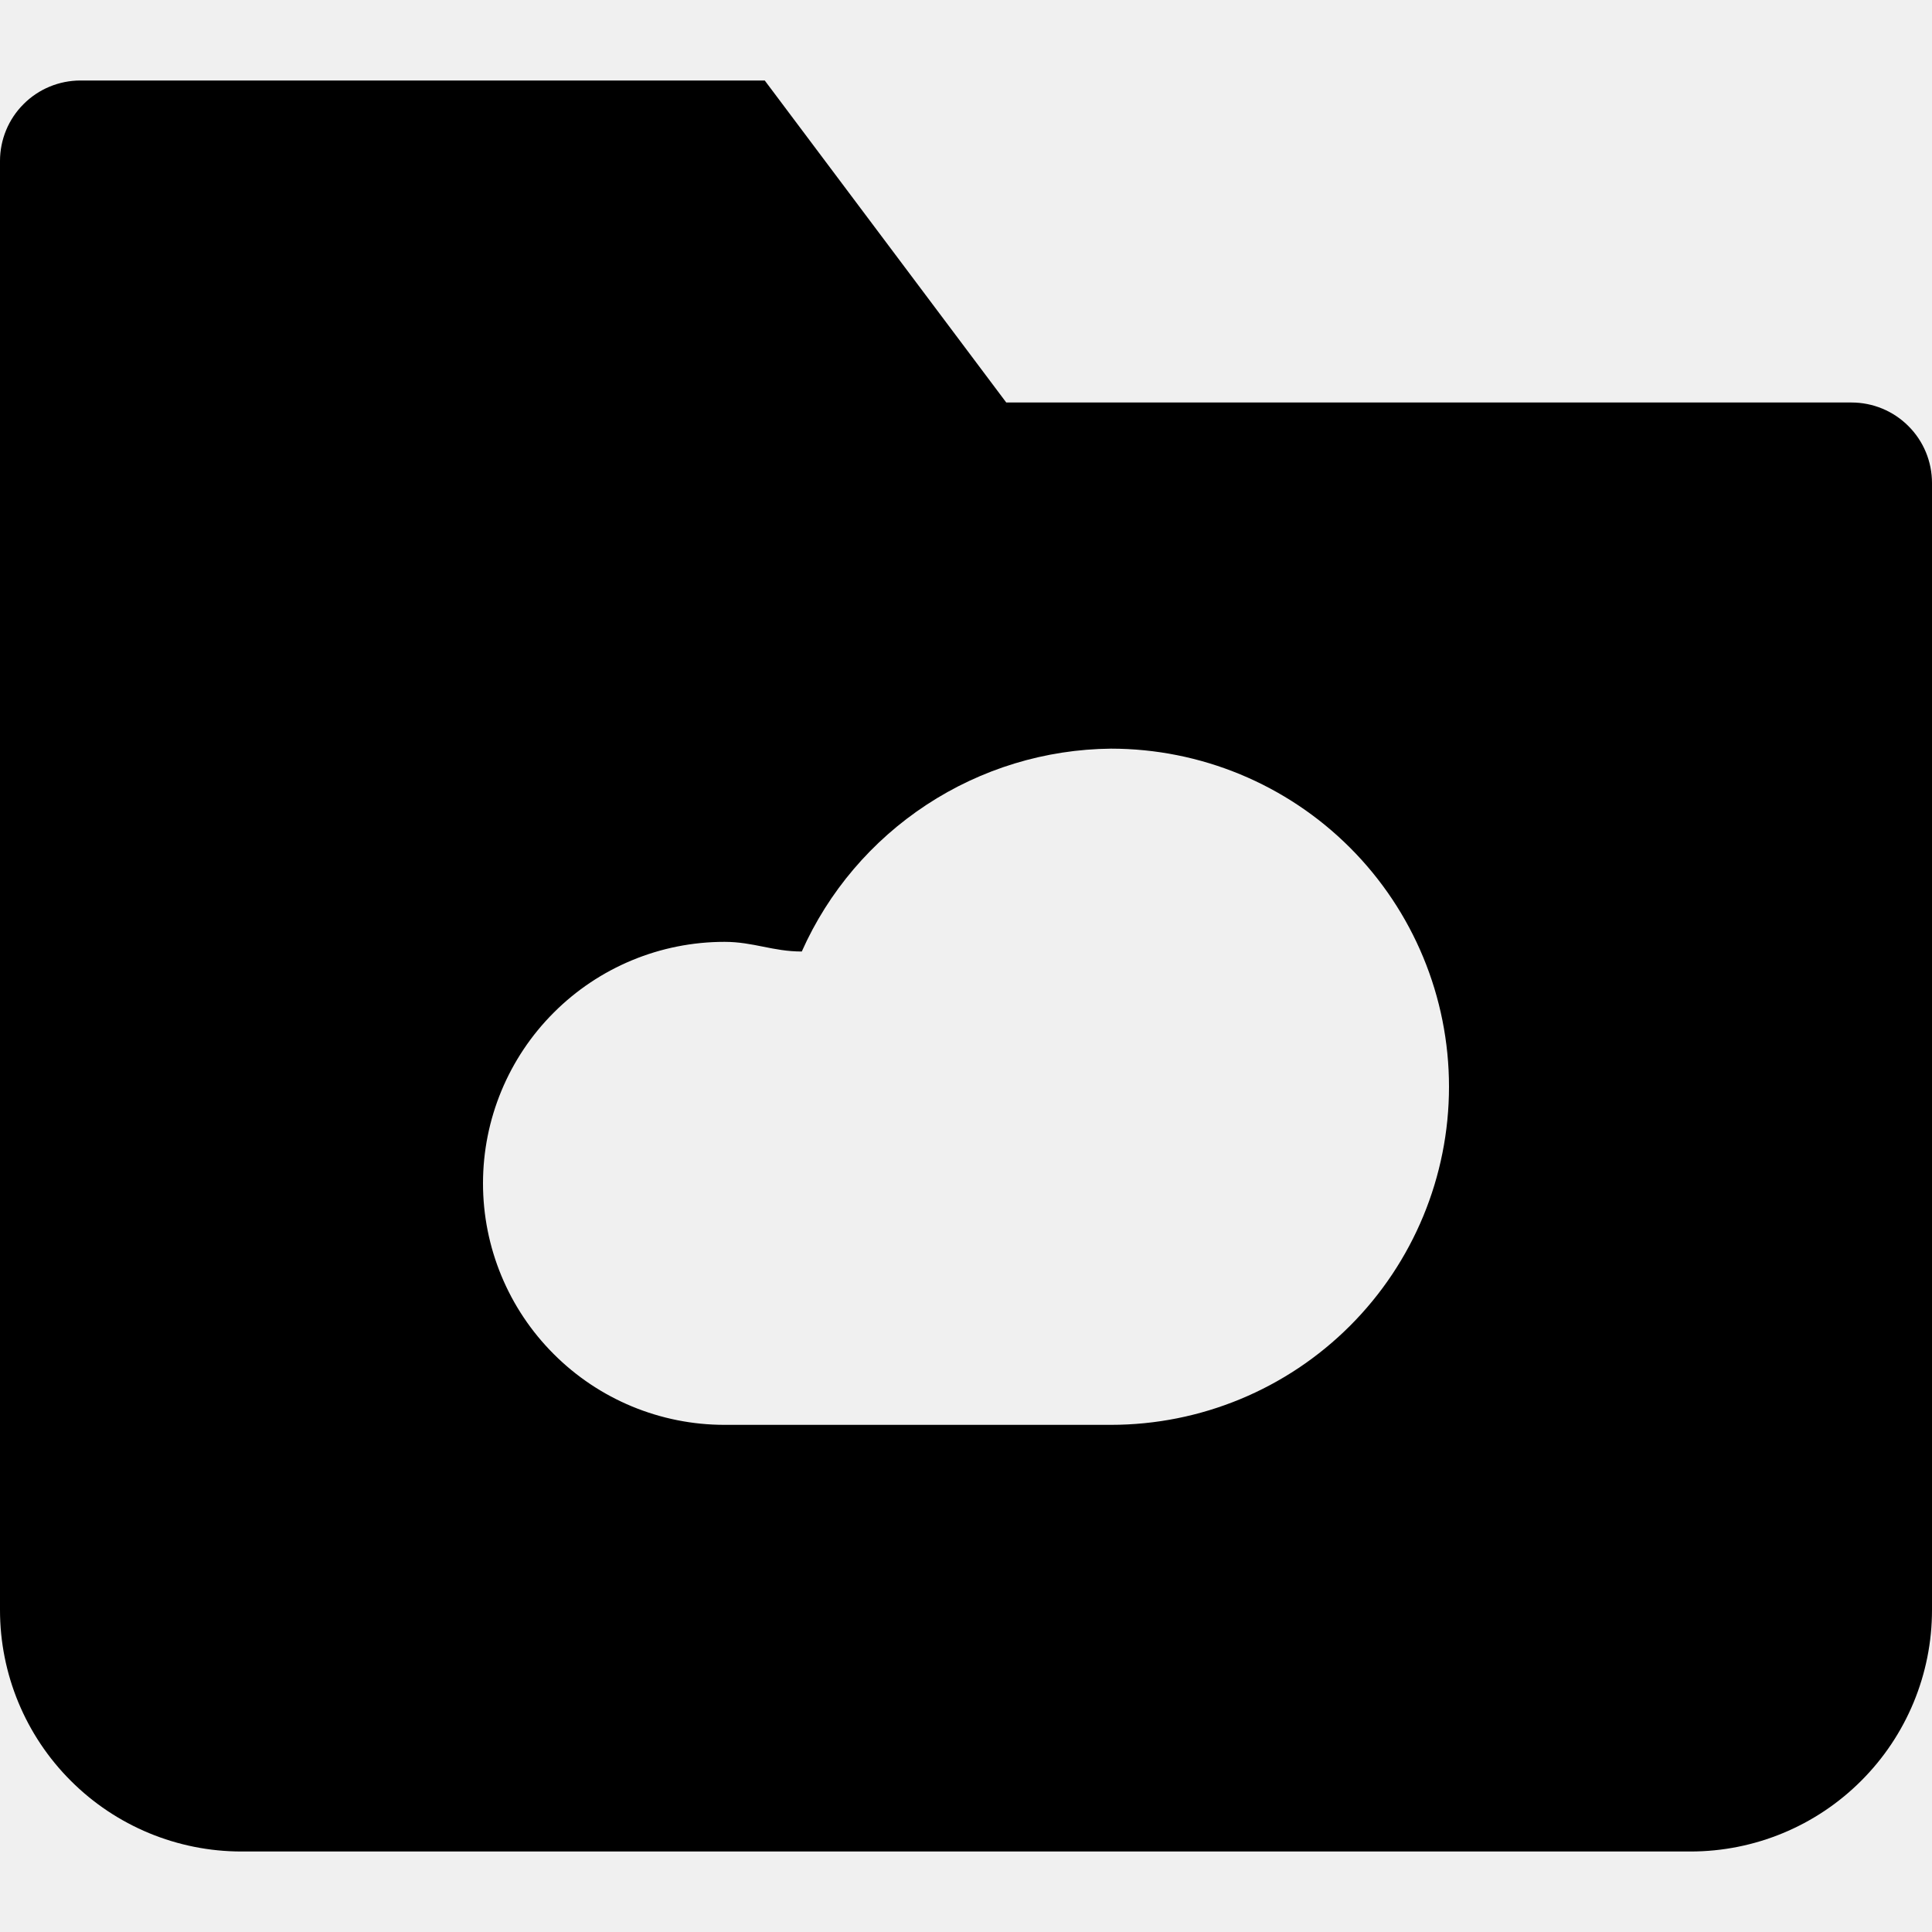
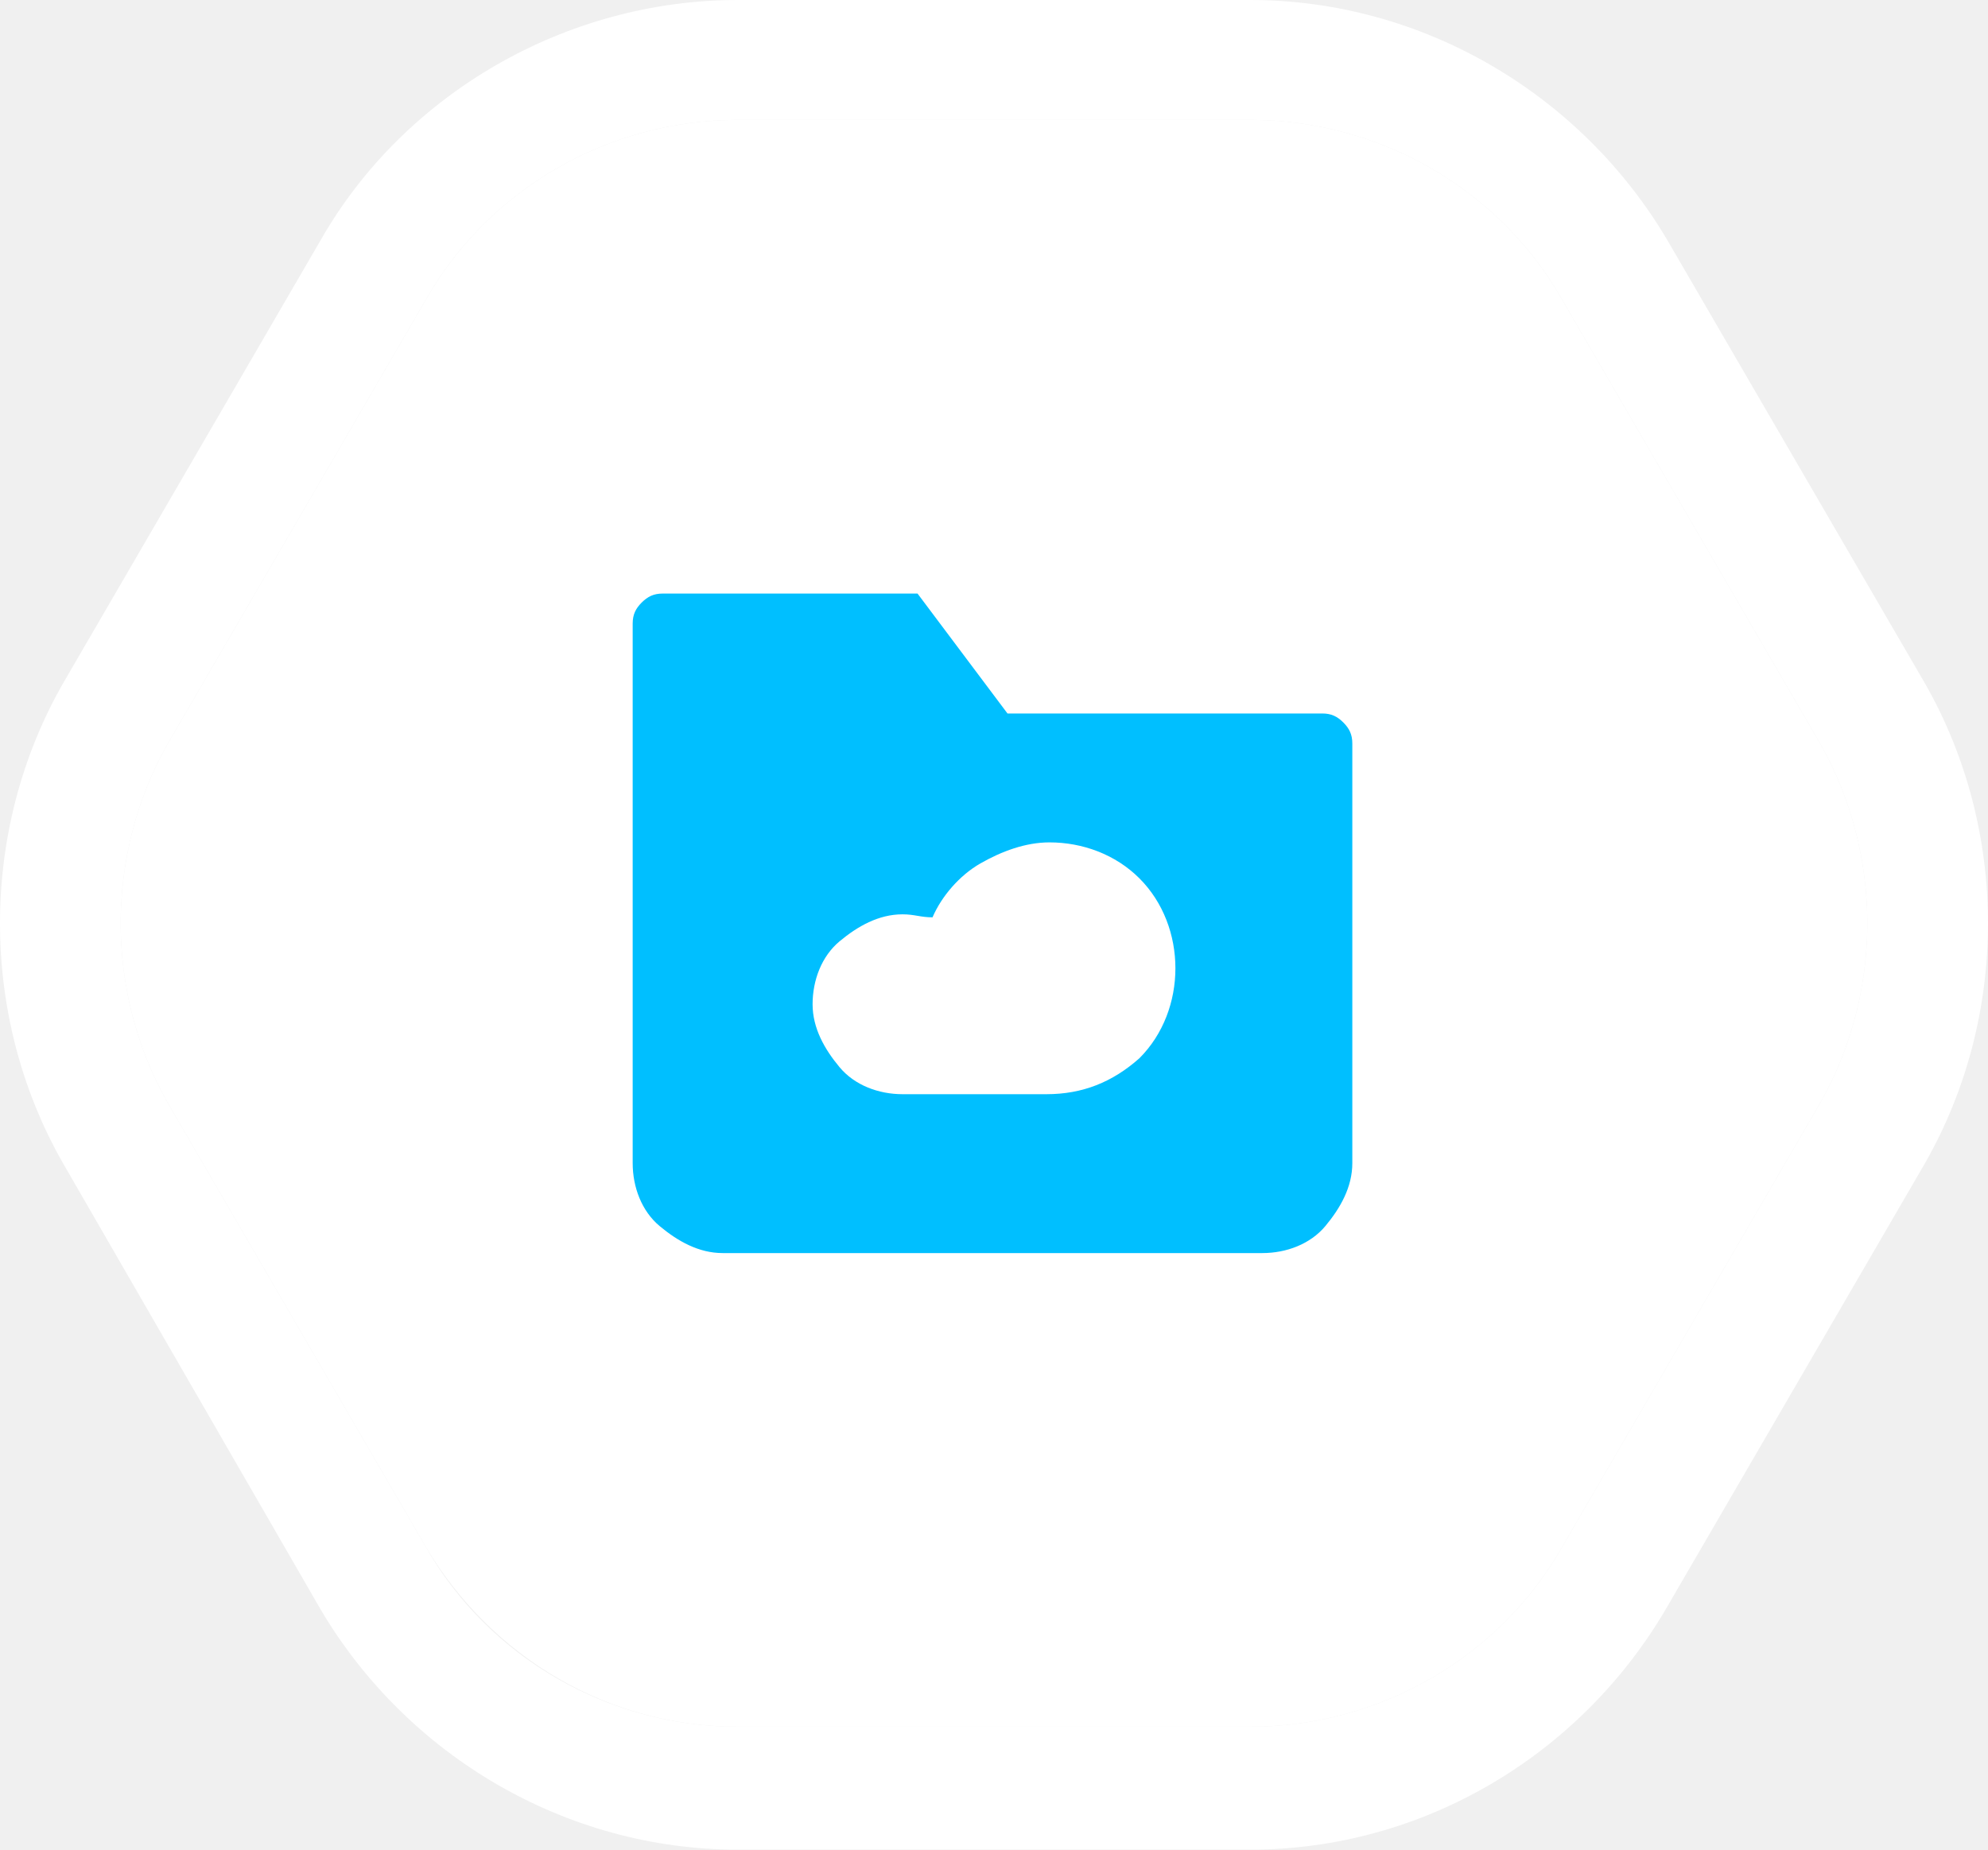
- <svg xmlns="http://www.w3.org/2000/svg" width="24" height="24" viewBox="0 0 24 24">
-   <g clip-path="url(#clip0)">
-     <path d="M23 5H12.5L9.5 1H1C0.735 1 0.48 1.105 0.293 1.293C0.105 1.48 0 1.735 0 2L0 20C0 20.796 0.316 21.559 0.879 22.121C1.441 22.684 2.204 23 3 23H21C21.796 23 22.559 22.684 23.121 22.121C23.684 21.559 24 20.796 24 20V6C24 5.735 23.895 5.48 23.707 5.293C23.52 5.105 23.265 5 23 5ZM13.8 17.7H9C8.204 17.7 7.441 17.384 6.879 16.821C6.316 16.259 6 15.496 6 14.7C6 13.904 6.316 13.141 6.879 12.579C7.441 12.016 8.204 11.7 9 11.7C9.36 11.7 9.6 11.82 9.96 11.82C10.291 11.076 10.83 10.444 11.51 9.997C12.191 9.55 12.986 9.308 13.8 9.3C14.914 9.3 15.982 9.742 16.77 10.53C17.558 11.318 18 12.386 18 13.5C18 14.614 17.558 15.682 16.77 16.47C15.982 17.258 14.914 17.7 13.8 17.7V17.7Z" />
+ <svg xmlns="http://www.w3.org/2000/svg" version="1.1" id="Layer_1" x="0px" y="0px" viewBox="0 0 66.3 61.7" style="enable-background:new 0 0 66.3 61.7;" xml:space="preserve">
+   <style type="text/css">
+ 	.st0{fill:#FFFFFF;}
+ 	.st1{fill:#00BFFF;}
+ </style>
+   <g>
+     <g>
+       <path class="st0" d="M60.7,24.8c2.1,3.7,2.1,8.3,0,12l-8.6,14.8c-2.1,3.7-6.1,6-10.4,6H24.6c-4.3,0-8.2-2.3-10.4-6L5.6,36.8    c-2.1-3.7-2.1-8.3,0-12L14.2,10c2.1-3.7,6.1-6,10.4-6h17.1C46,4,50,6.3,52.1,10L60.7,24.8z" />
+     </g>
+     <g>
+       <path class="st0" d="M41.7,61.7H24.6c-5.7,0-11-3.1-13.9-8L2.1,38.8c-2.8-4.9-2.8-11.1,0-16L10.7,8c2.8-4.9,8.2-8,13.9-8h17.1    c5.7,0,11,3.1,13.9,8l8.6,14.8c2.8,4.9,2.8,11.1,0,16l-8.6,14.8C52.7,58.6,47.4,61.7,41.7,61.7z M24.6,4c-4.3,0-8.3,2.3-10.4,6    L5.6,24.8c-2.1,3.7-2.1,8.3,0,12l8.6,14.8c2.1,3.7,6.1,6,10.4,6h17.1c4.3,0,8.3-2.3,10.4-6l8.6-14.8l0,0c2.1-3.7,2.1-8.3,0-12    L52.1,10C50,6.3,46,4,41.7,4H24.6z" />
+     </g>
  </g>
-   <defs>
-     <clipPath id="clip0">
-       <rect width="24" height="24" />
-     </clipPath>
-   </defs>
+   <path class="st1" d="M44.1,23.8H33.6l-3-4h-8.5c-0.3,0-0.5,0.1-0.7,0.3s-0.3,0.4-0.3,0.7v18c0,0.8,0.3,1.6,0.9,2.1s1.3,0.9,2.1,0.9  h18c0.8,0,1.6-0.3,2.1-0.9s0.9-1.3,0.9-2.1v-14c0-0.3-0.1-0.5-0.3-0.7S44.4,23.8,44.1,23.8z M34.9,36.5h-4.8c-0.8,0-1.6-0.3-2.1-0.9  s-0.9-1.3-0.9-2.1s0.3-1.6,0.9-2.1s1.3-0.9,2.1-0.9c0.4,0,0.6,0.1,1,0.1c0.3-0.7,0.9-1.4,1.6-1.8c0.7-0.4,1.5-0.7,2.3-0.7  c1.1,0,2.2,0.4,3,1.2c0.8,0.8,1.2,1.9,1.2,3s-0.4,2.2-1.2,3C37.1,36.1,36.1,36.5,34.9,36.5z" />
</svg>
